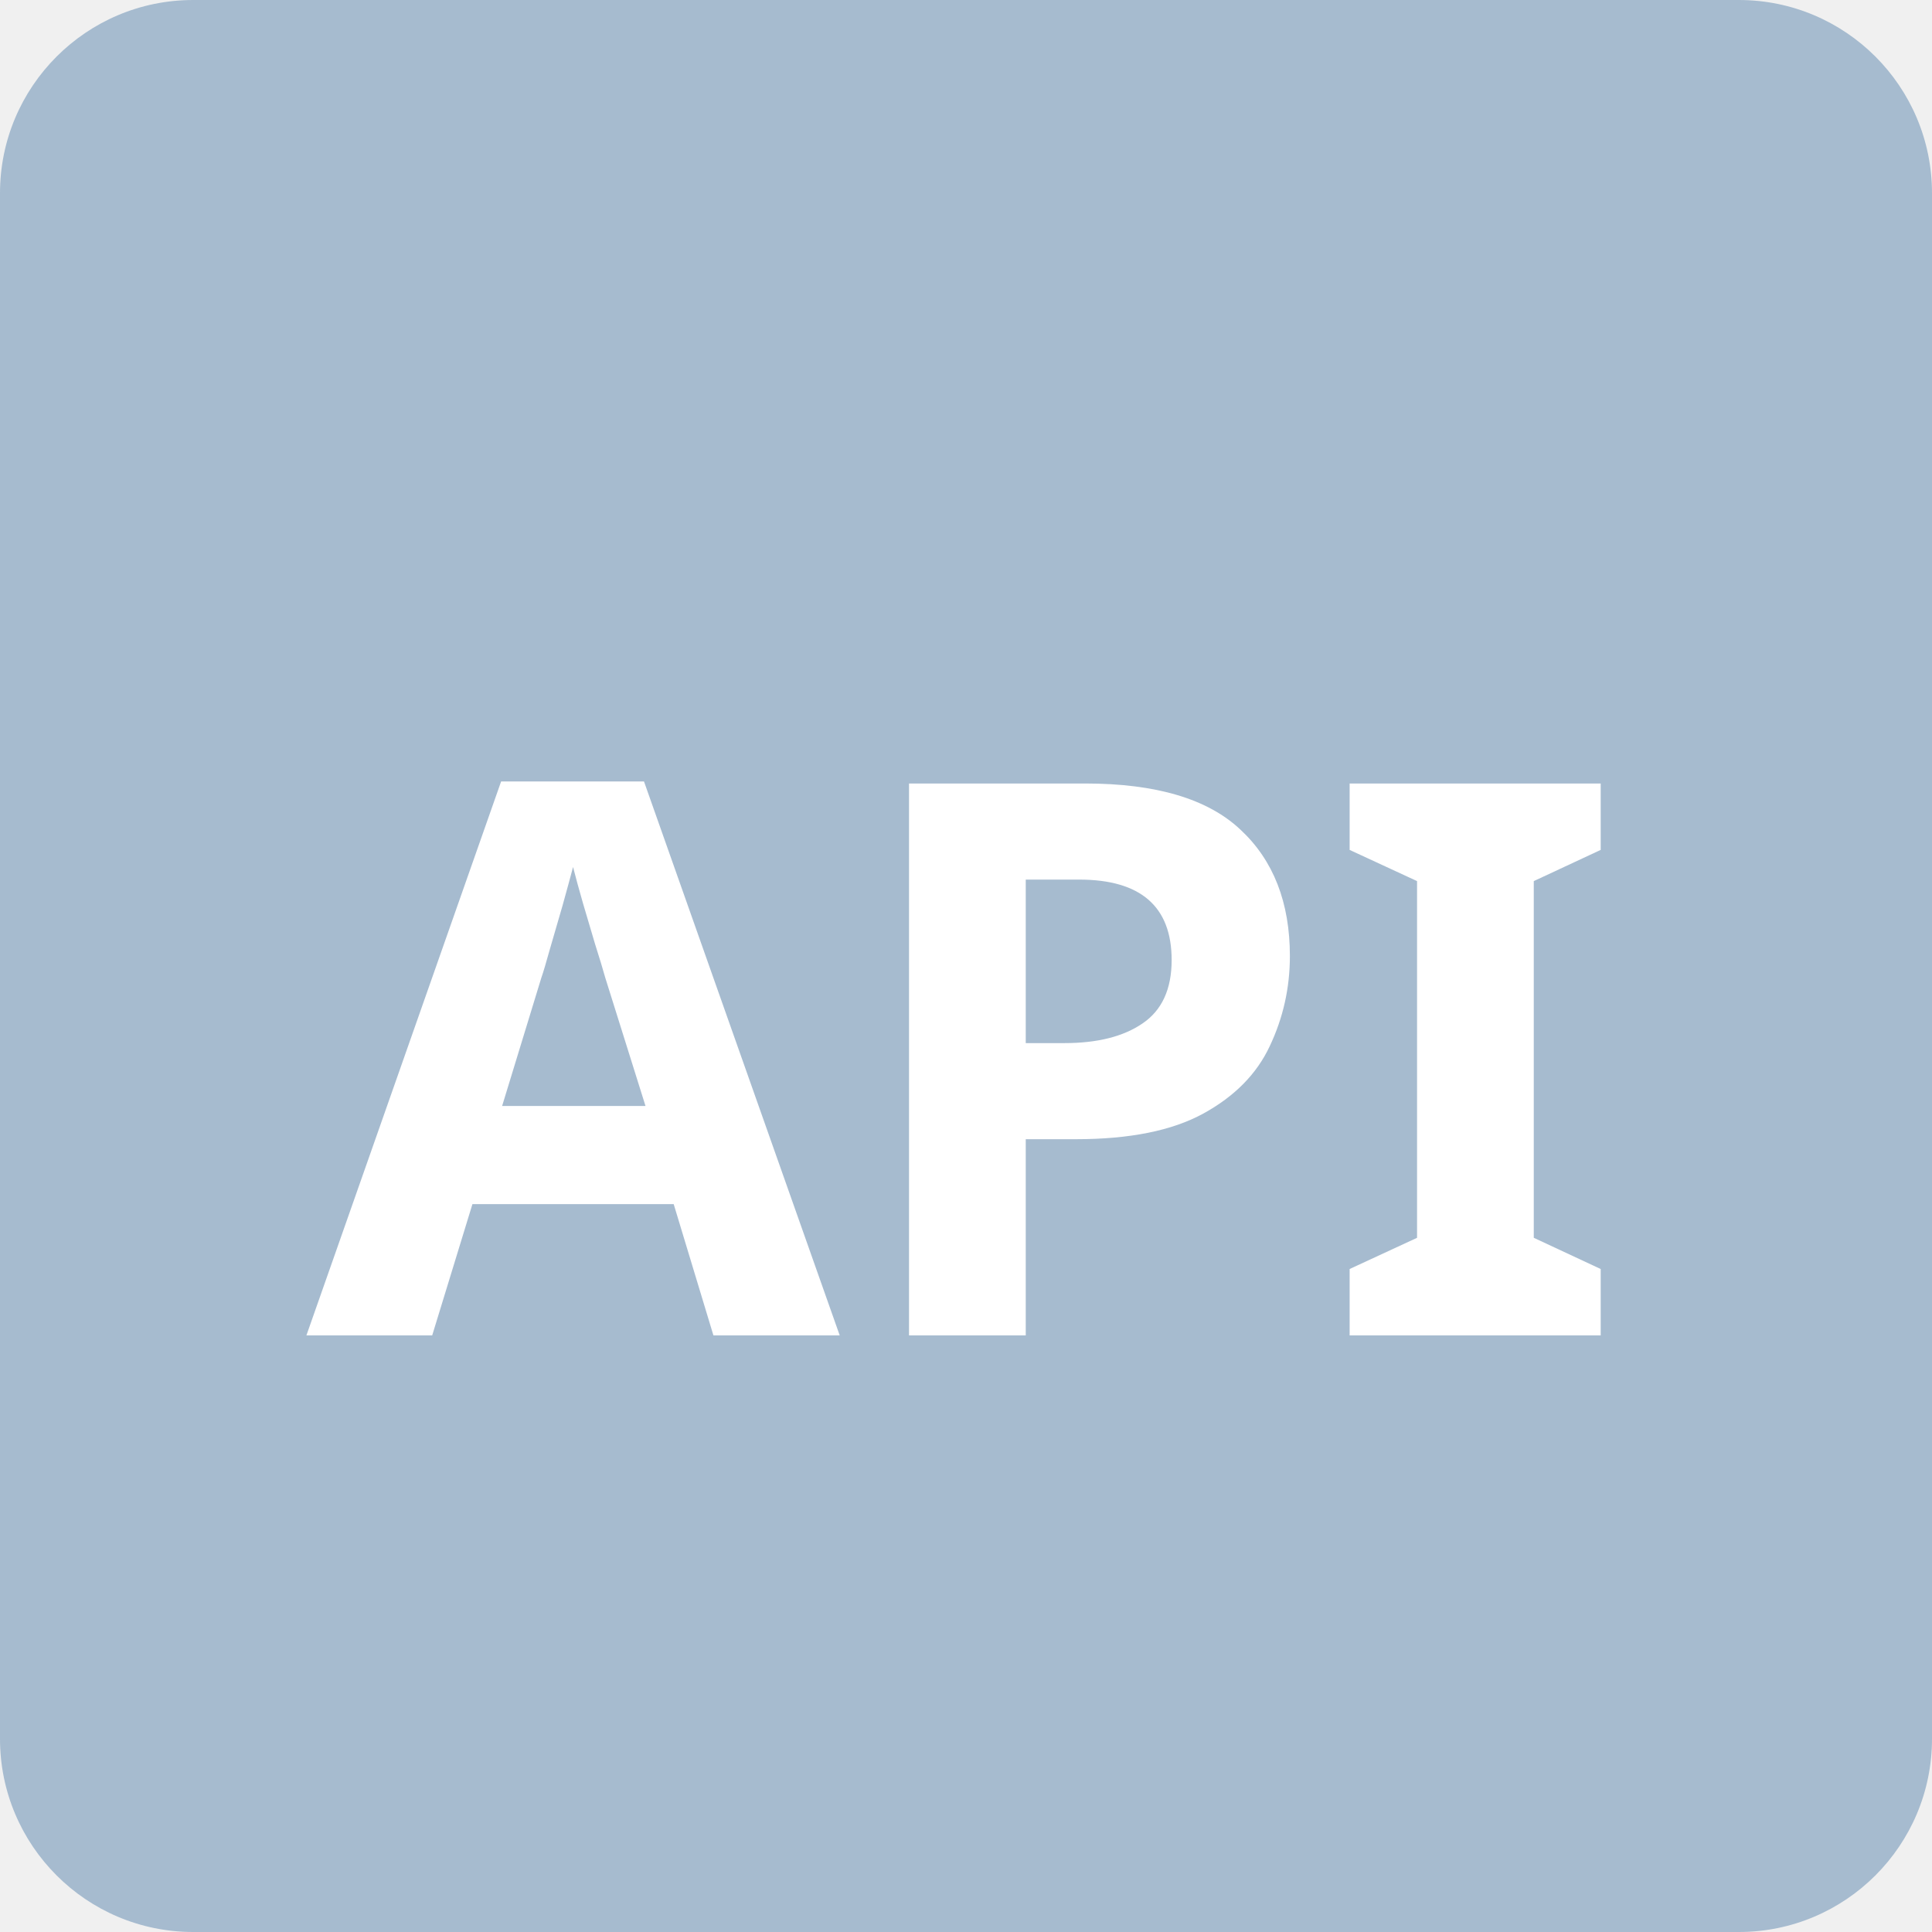
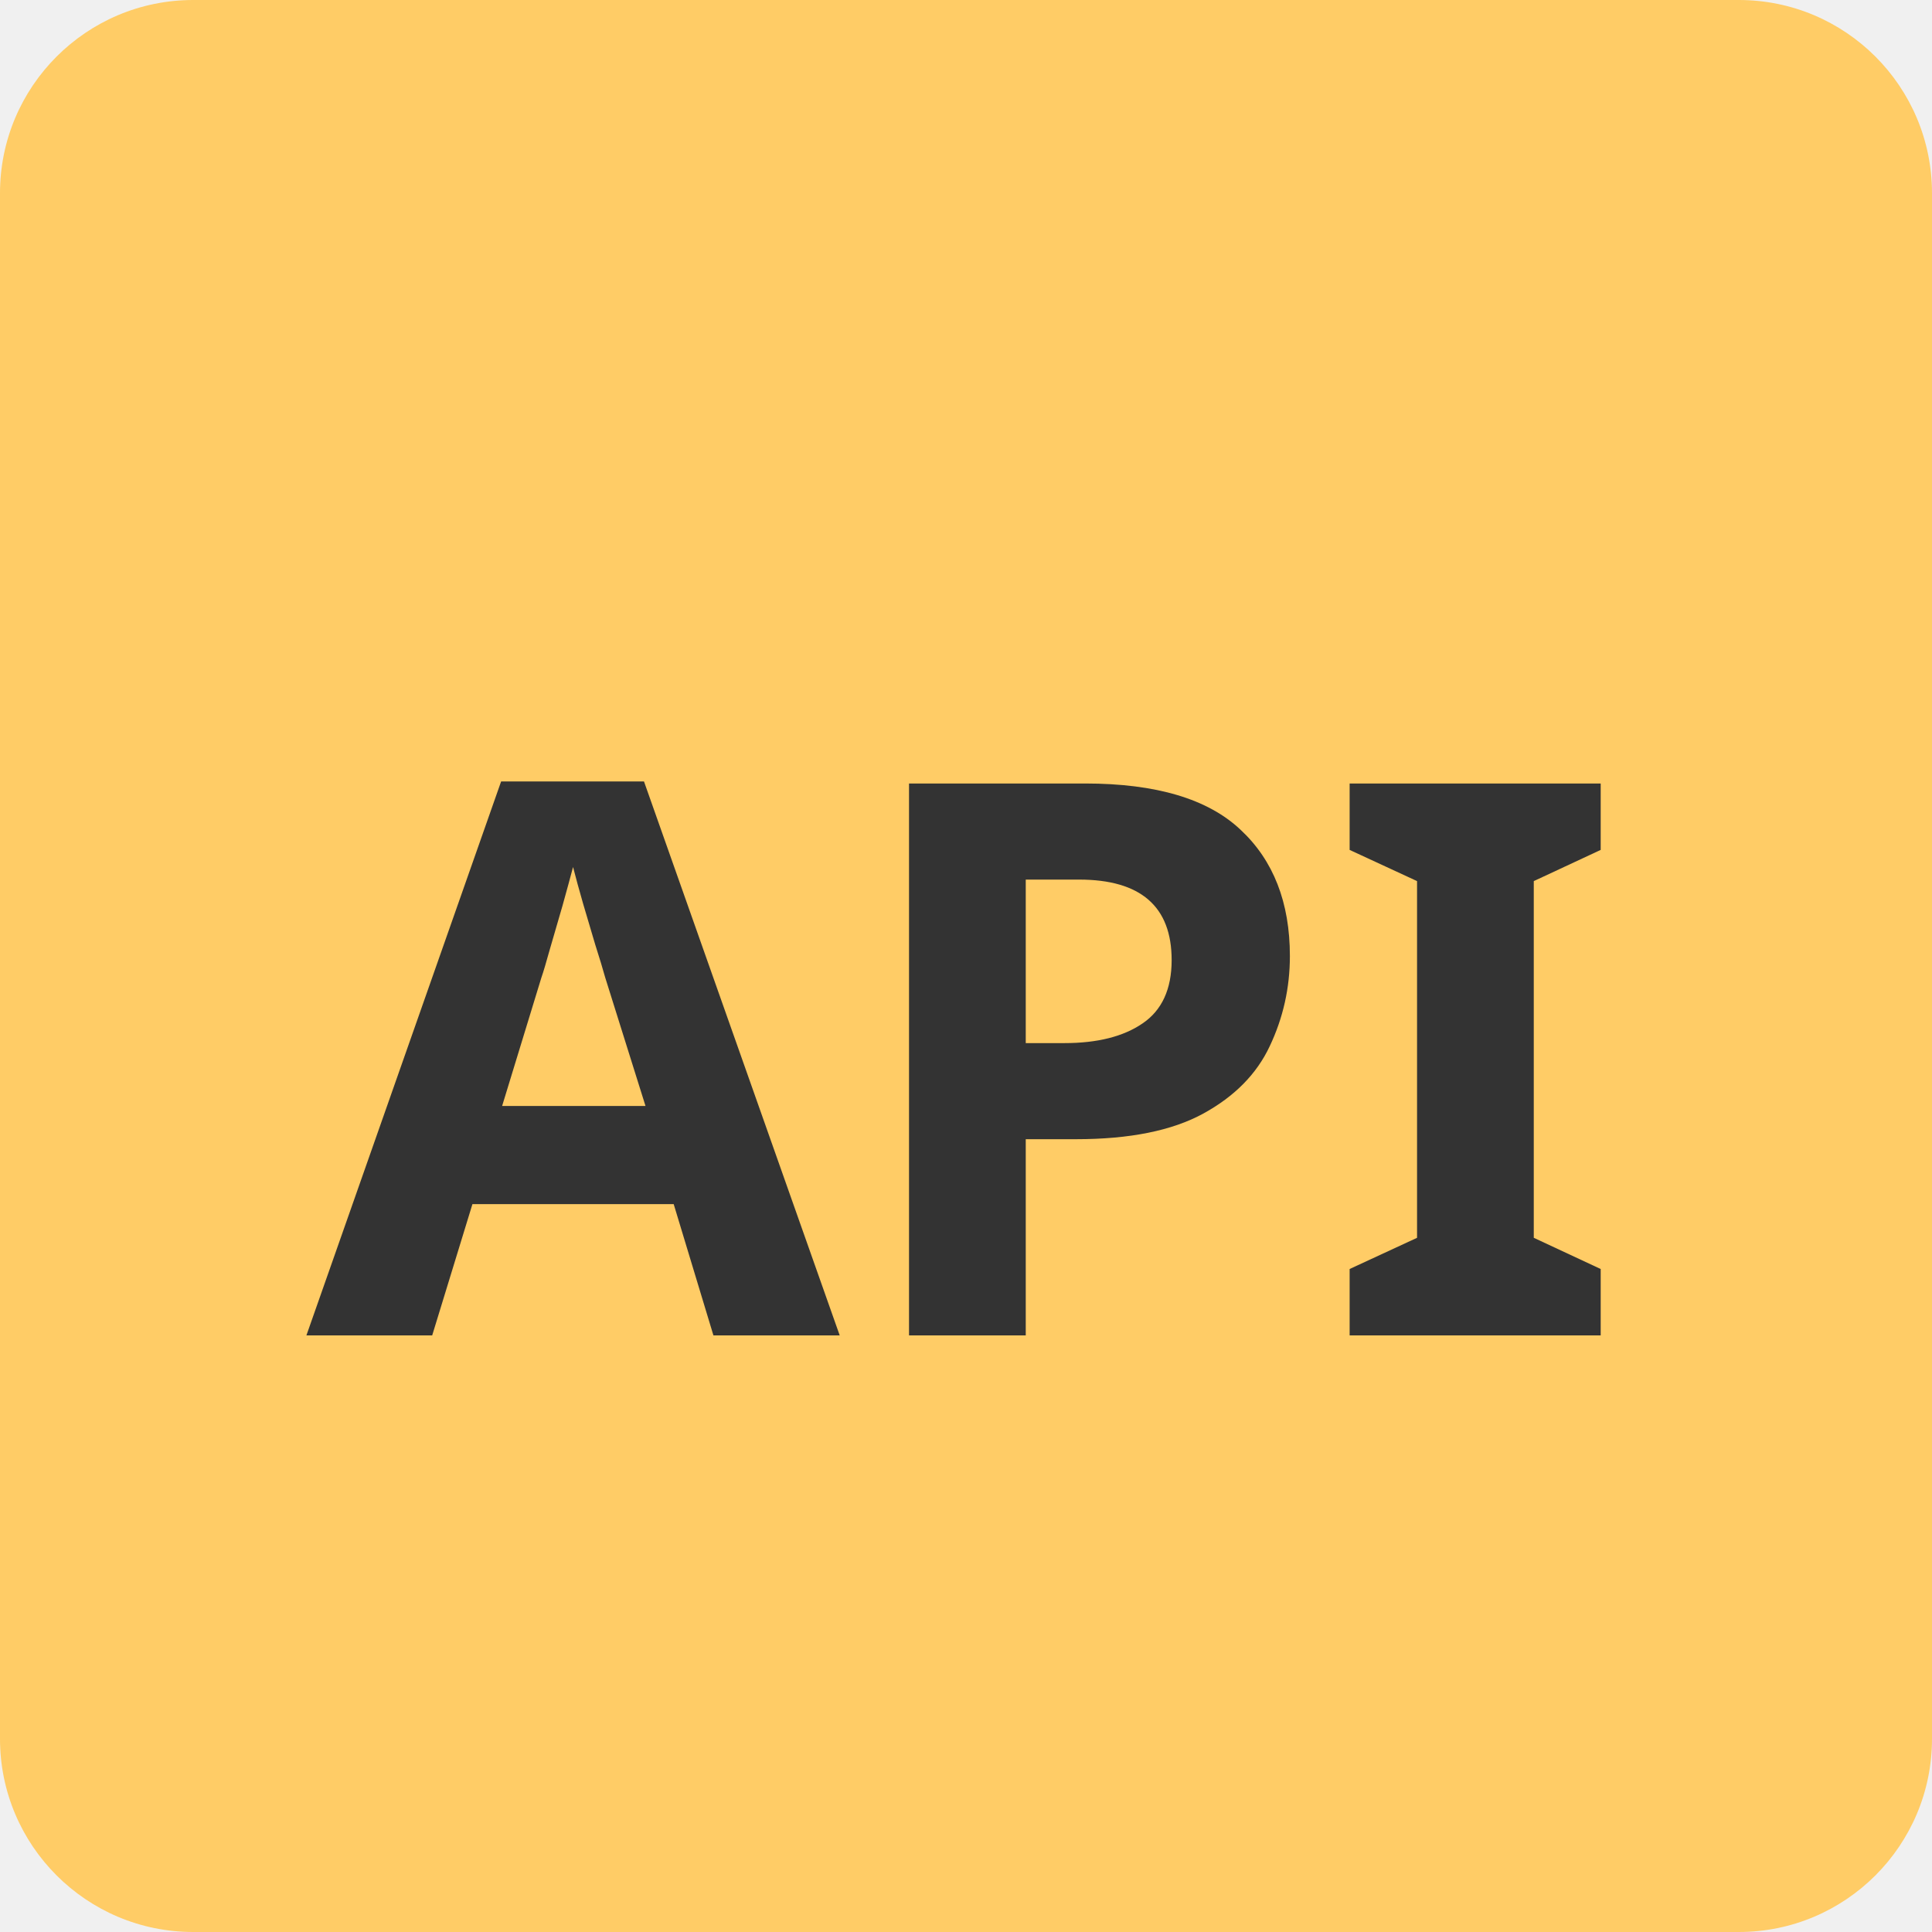
<svg xmlns="http://www.w3.org/2000/svg" viewBox="0 0 60 60" width="60" height="60">
-   <rect width="60" height="60" rx="6" ry="6" fill="#a6bbcf" />
-   <text x="50%" y="55%" dominant-baseline="middle" text-anchor="middle" font-family="sans-serif" font-weight="bold" font-size="24" fill="white">API</text>
+   <rect width="60" height="60" rx="6" ry="6" fill="#FFCC66" />
+   <text x="50%" y="55%" dominant-baseline="middle" text-anchor="middle" font-family="sans-serif" font-weight="bold" font-size="24" fill="#333">API</text>
</svg>
